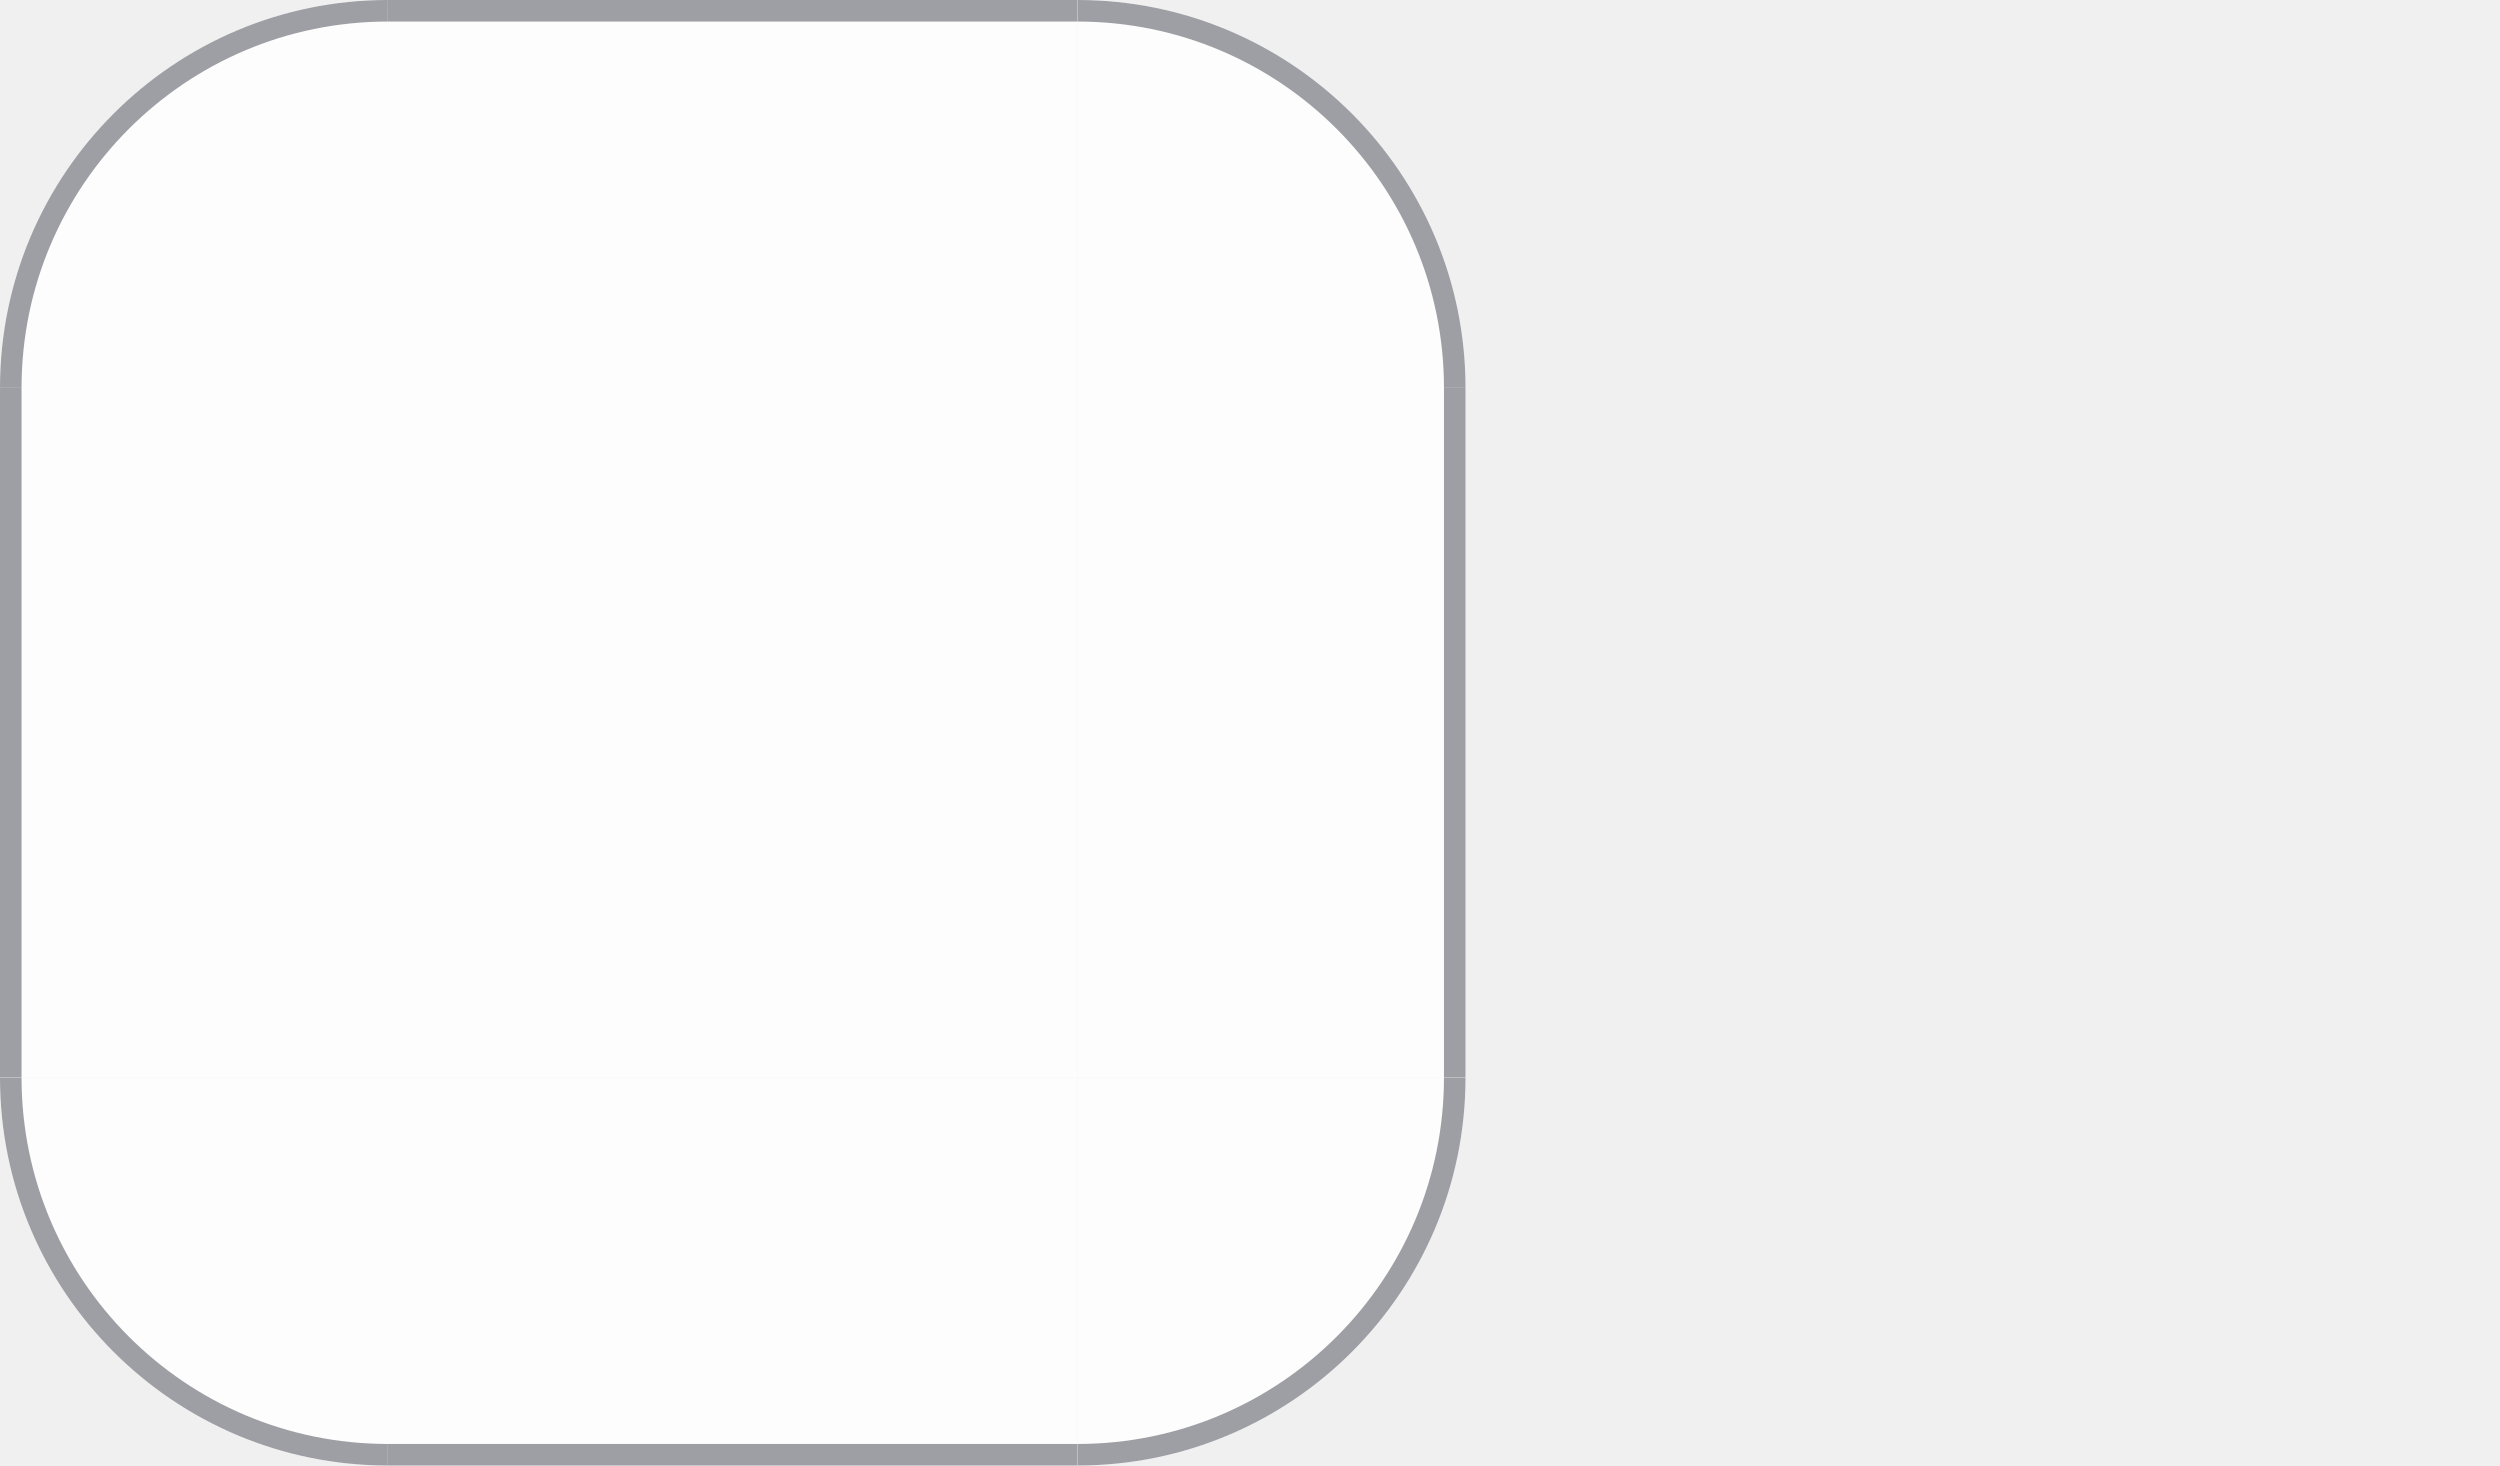
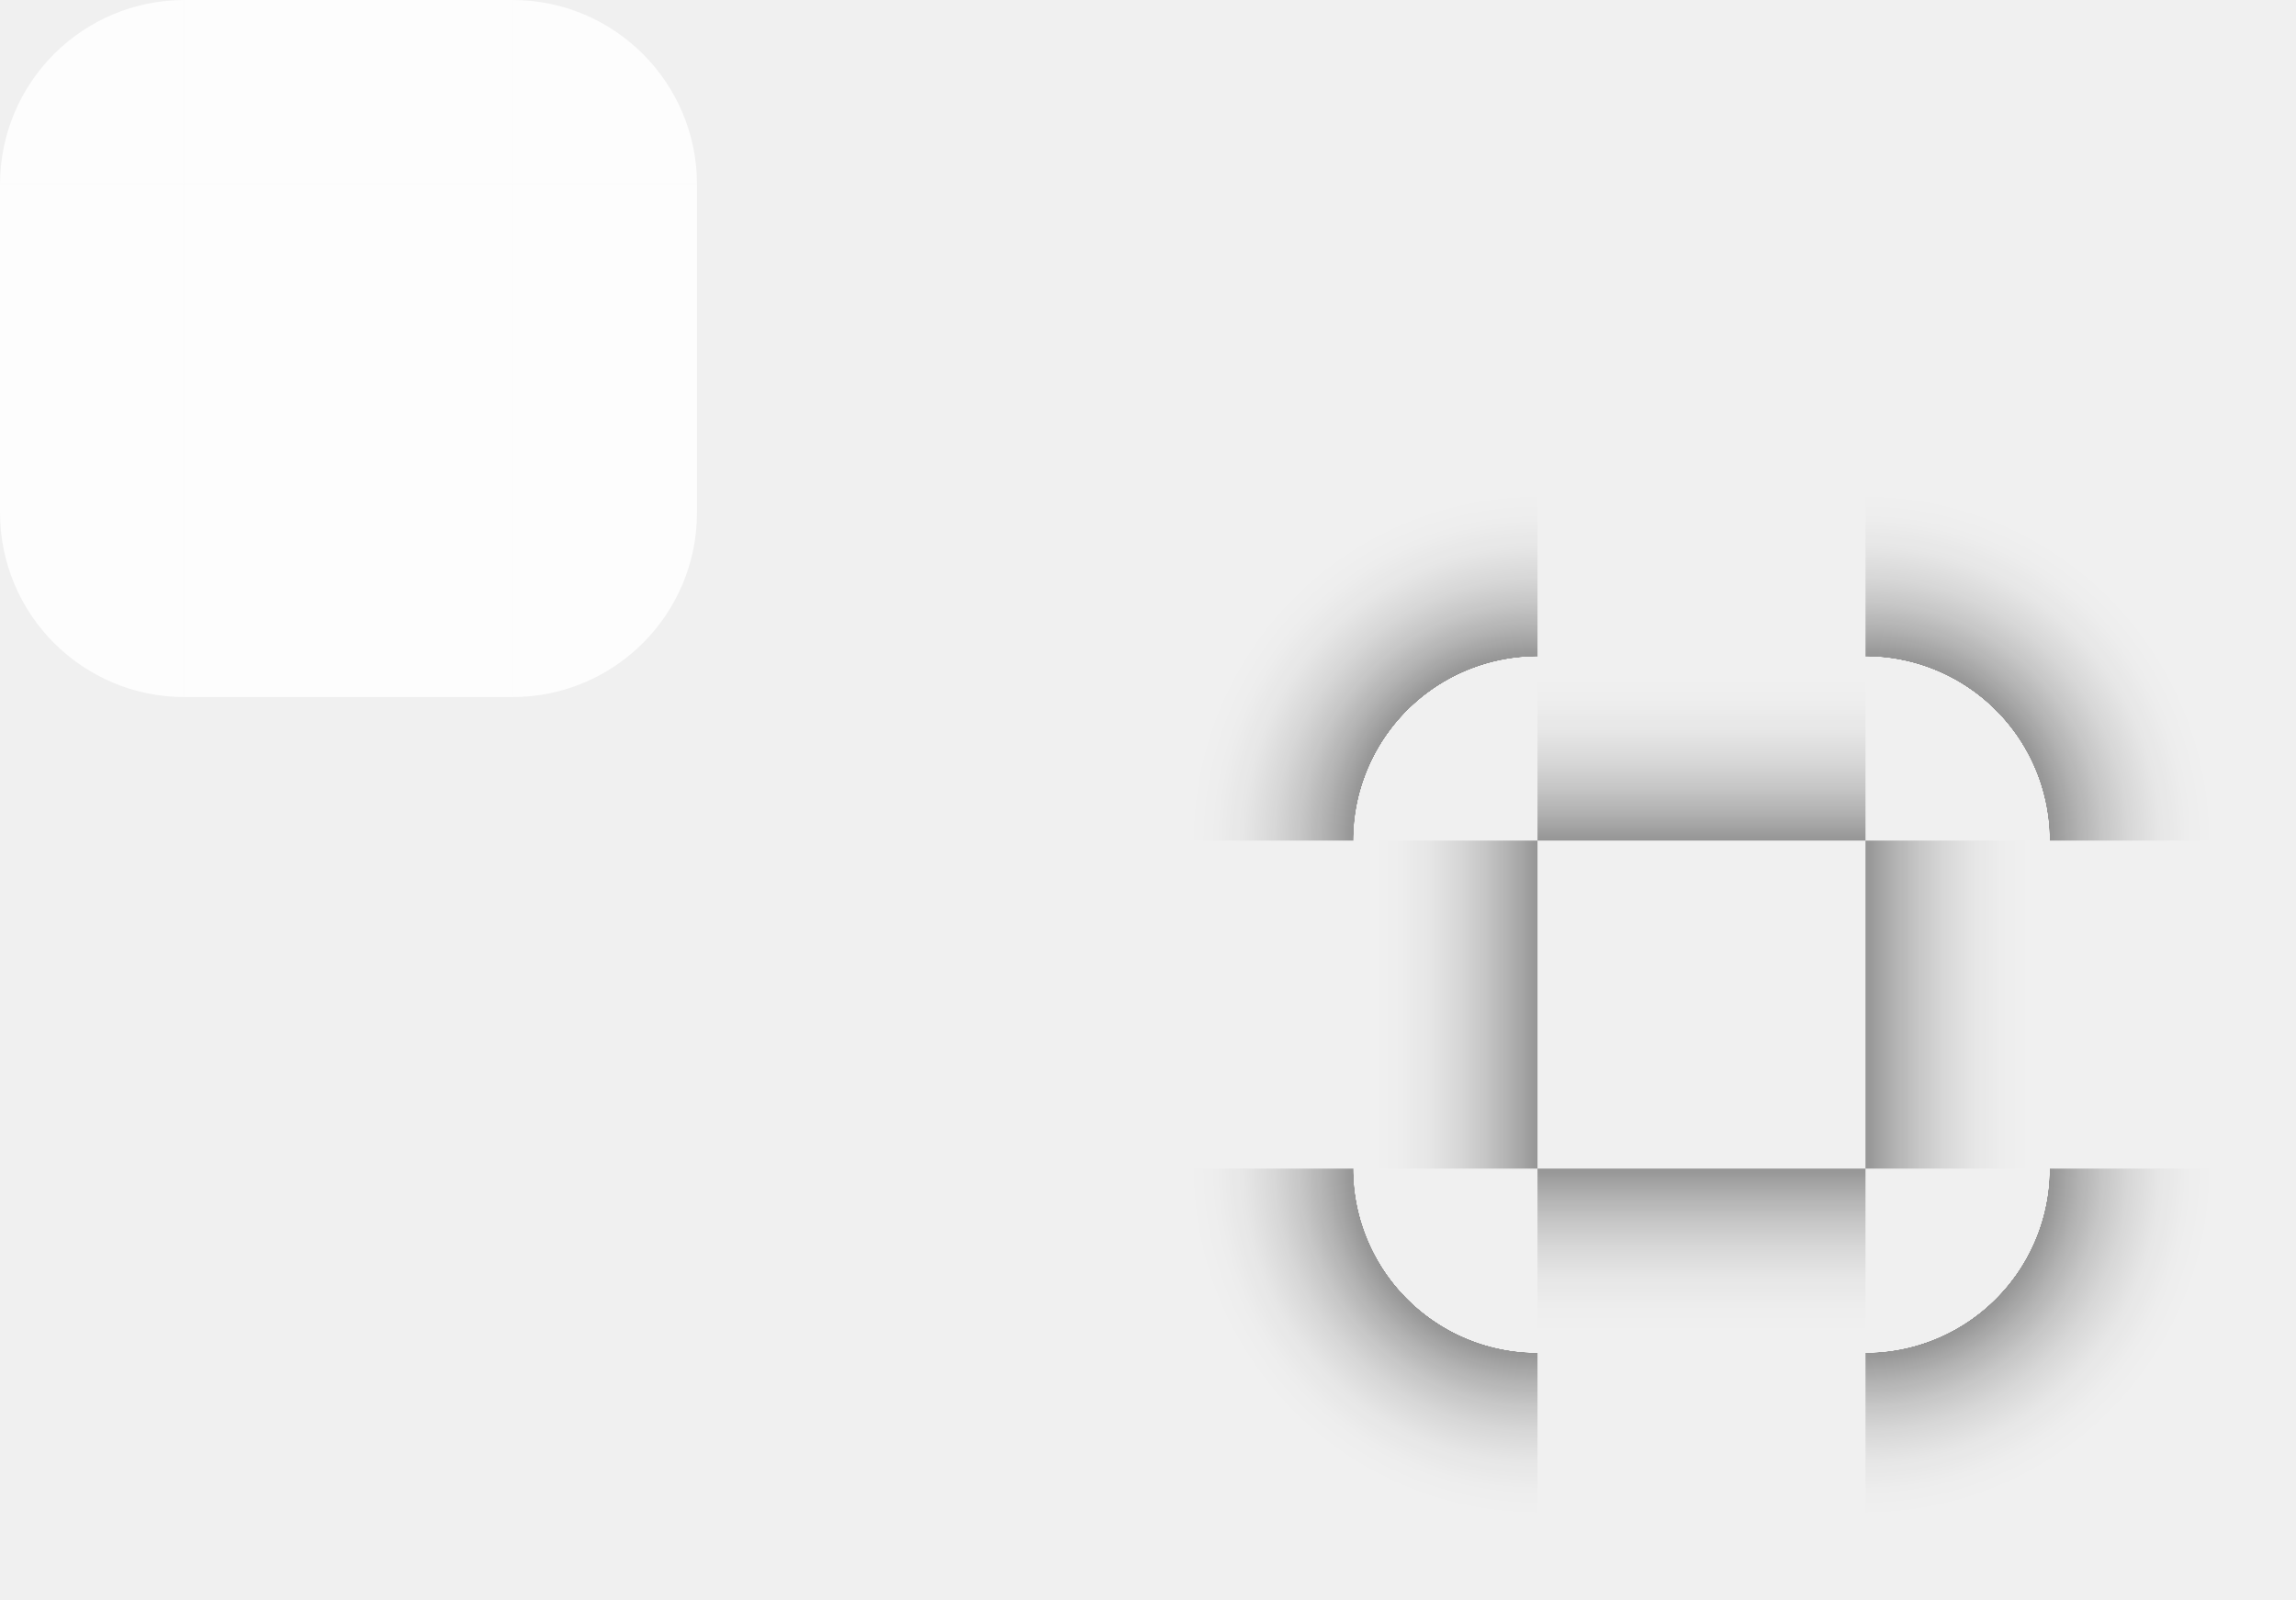
- <svg xmlns="http://www.w3.org/2000/svg" width="116" height="68" viewBox="0 0 116 68">
+ <svg xmlns="http://www.w3.org/2000/svg" width="224" height="156" viewBox="0 0 224 156">
+   <defs>
+     <radialGradient id="ro-shadow-topleft" gradientUnits="userSpaceOnUse" cx="150" cy="82" r="34">
+       <stop offset="0.528" stop-color="#000000" stop-opacity="0" />
+       <stop offset="0.529" stop-color="#000000" stop-opacity="0.38" />
+       <stop offset="0.608" stop-color="#000000" stop-opacity="0.264" />
+       <stop offset="0.686" stop-color="#000000" stop-opacity="0.169" />
+       <stop offset="0.765" stop-color="#000000" stop-opacity="0.095" />
+       <stop offset="0.843" stop-color="#000000" stop-opacity="0.042" />
+       <stop offset="0.922" stop-color="#000000" stop-opacity="0.011" />
+       <stop offset="1" stop-color="#000000" stop-opacity="0" />
+     </radialGradient>
+     <radialGradient id="ro-shadow-topright" gradientUnits="userSpaceOnUse" cx="182" cy="82" r="34">
+       <stop offset="0.528" stop-color="#000000" stop-opacity="0" />
+       <stop offset="0.529" stop-color="#000000" stop-opacity="0.38" />
+       <stop offset="0.608" stop-color="#000000" stop-opacity="0.264" />
+       <stop offset="0.686" stop-color="#000000" stop-opacity="0.169" />
+       <stop offset="0.765" stop-color="#000000" stop-opacity="0.095" />
+       <stop offset="0.843" stop-color="#000000" stop-opacity="0.042" />
+       <stop offset="0.922" stop-color="#000000" stop-opacity="0.011" />
+       <stop offset="1" stop-color="#000000" stop-opacity="0" />
+     </radialGradient>
+     <radialGradient id="ro-shadow-bottomleft" gradientUnits="userSpaceOnUse" cx="150" cy="114" r="34">
+       <stop offset="0.528" stop-color="#000000" stop-opacity="0" />
+       <stop offset="0.529" stop-color="#000000" stop-opacity="0.38" />
+       <stop offset="0.608" stop-color="#000000" stop-opacity="0.264" />
+       <stop offset="0.686" stop-color="#000000" stop-opacity="0.169" />
+       <stop offset="0.765" stop-color="#000000" stop-opacity="0.095" />
+       <stop offset="0.843" stop-color="#000000" stop-opacity="0.042" />
+       <stop offset="0.922" stop-color="#000000" stop-opacity="0.011" />
+       <stop offset="1" stop-color="#000000" stop-opacity="0" />
+     </radialGradient>
+     <radialGradient id="ro-shadow-bottomright" gradientUnits="userSpaceOnUse" cx="182" cy="114" r="34">
+       <stop offset="0.528" stop-color="#000000" stop-opacity="0" />
+       <stop offset="0.529" stop-color="#000000" stop-opacity="0.38" />
+       <stop offset="0.608" stop-color="#000000" stop-opacity="0.264" />
+       <stop offset="0.686" stop-color="#000000" stop-opacity="0.169" />
+       <stop offset="0.765" stop-color="#000000" stop-opacity="0.095" />
+       <stop offset="0.843" stop-color="#000000" stop-opacity="0.042" />
+       <stop offset="0.922" stop-color="#000000" stop-opacity="0.011" />
+       <stop offset="1" stop-color="#000000" stop-opacity="0" />
+     </radialGradient>
+     <linearGradient id="ro-shadow-top" x1="0" y1="1" x2="0" y2="0">
+       <stop offset="0" stop-color="#000000" stop-opacity="0.38" />
+       <stop offset="0.167" stop-color="#000000" stop-opacity="0.264" />
+       <stop offset="0.333" stop-color="#000000" stop-opacity="0.169" />
+       <stop offset="0.5" stop-color="#000000" stop-opacity="0.095" />
+       <stop offset="0.667" stop-color="#000000" stop-opacity="0.042" />
+       <stop offset="0.833" stop-color="#000000" stop-opacity="0.011" />
+       <stop offset="1" stop-color="#000000" stop-opacity="0" />
+     </linearGradient>
+     <linearGradient id="ro-shadow-bottom" x1="0" y1="0" x2="0" y2="1">
+       <stop offset="0" stop-color="#000000" stop-opacity="0.38" />
+       <stop offset="0.167" stop-color="#000000" stop-opacity="0.264" />
+       <stop offset="0.333" stop-color="#000000" stop-opacity="0.169" />
+       <stop offset="0.5" stop-color="#000000" stop-opacity="0.095" />
+       <stop offset="0.667" stop-color="#000000" stop-opacity="0.042" />
+       <stop offset="0.833" stop-color="#000000" stop-opacity="0.011" />
+       <stop offset="1" stop-color="#000000" stop-opacity="0" />
+     </linearGradient>
+     <linearGradient id="ro-shadow-left" x1="1" y1="0" x2="0" y2="0">
+       <stop offset="0" stop-color="#000000" stop-opacity="0.38" />
+       <stop offset="0.167" stop-color="#000000" stop-opacity="0.264" />
+       <stop offset="0.333" stop-color="#000000" stop-opacity="0.169" />
+       <stop offset="0.5" stop-color="#000000" stop-opacity="0.095" />
+       <stop offset="0.667" stop-color="#000000" stop-opacity="0.042" />
+       <stop offset="0.833" stop-color="#000000" stop-opacity="0.011" />
+       <stop offset="1" stop-color="#000000" stop-opacity="0" />
+     </linearGradient>
+     <linearGradient id="ro-shadow-right" x1="0" y1="0" x2="1" y2="0">
+       <stop offset="0" stop-color="#000000" stop-opacity="0.38" />
+       <stop offset="0.167" stop-color="#000000" stop-opacity="0.264" />
+       <stop offset="0.333" stop-color="#000000" stop-opacity="0.169" />
+       <stop offset="0.5" stop-color="#000000" stop-opacity="0.095" />
+       <stop offset="0.667" stop-color="#000000" stop-opacity="0.042" />
+       <stop offset="0.833" stop-color="#000000" stop-opacity="0.011" />
+       <stop offset="1" stop-color="#000000" stop-opacity="0" />
+     </linearGradient>
+   </defs>
  <g id="topleft">
    <path d="M 18,18 L 0,18 A 18,18 0 0 1 18,0 Z" fill="#FFFFFF" fill-opacity="0.85" />
-     <path d="M 0,18 A 18,18 0 0 1 18,0 L 18,1 A 17,17 0 0 0 1,18 Z" fill="#9E9FA4" fill-opacity="1.0" />
  </g>
  <g id="topright">
    <path d="M 50,18 L 68,18 A 18,18 0 0 0 50,0 Z" fill="#FFFFFF" fill-opacity="0.85" />
-     <path d="M 68,18 A 18,18 0 0 0 50,0 L 50,1 A 17,17 0 0 1 67,18 Z" fill="#9E9FA4" fill-opacity="1.0" />
  </g>
  <g id="bottomleft">
    <path d="M 18,50 L 0,50 A 18,18 0 0 0 18,68 Z" fill="#FFFFFF" fill-opacity="0.85" />
-     <path d="M 0,50 A 18,18 0 0 0 18,68 L 18,67 A 17,17 0 0 1 1,50 Z" fill="#9E9FA4" fill-opacity="1.0" />
  </g>
  <g id="bottomright">
    <path d="M 50,50 L 68,50 A 18,18 0 0 1 50,68 Z" fill="#FFFFFF" fill-opacity="0.85" />
-     <path d="M 68,50 A 18,18 0 0 1 50,68 L 50,67 A 17,17 0 0 0 67,50 Z" fill="#9E9FA4" fill-opacity="1.0" />
  </g>
  <g id="top">
    <rect x="18" y="0" width="32" height="18" fill="#FFFFFF" fill-opacity="0.85" />
-     <rect x="18" y="0" width="32" height="1" fill="#9E9FA4" fill-opacity="1.0" />
  </g>
  <g id="bottom">
    <rect x="18" y="50" width="32" height="18" fill="#FFFFFF" fill-opacity="0.85" />
-     <rect x="18" y="67" width="32" height="1" fill="#9E9FA4" fill-opacity="1.0" />
  </g>
  <g id="left">
    <rect x="0" y="18" width="18" height="32" fill="#FFFFFF" fill-opacity="0.85" />
-     <rect x="0" y="18" width="1" height="32" fill="#9E9FA4" fill-opacity="1.0" />
  </g>
  <g id="right">
    <rect x="50" y="18" width="18" height="32" fill="#FFFFFF" fill-opacity="0.85" />
-     <rect x="67" y="18" width="1" height="32" fill="#9E9FA4" fill-opacity="1.0" />
  </g>
  <g id="center">
    <rect x="18" y="18" width="32" height="32" fill="#FFFFFF" fill-opacity="0.85" />
  </g>
  <rect id="hint-top-margin" x="76" y="0" width="1" height="4" fill-opacity="0" />
  <rect id="hint-bottom-margin" x="80" y="0" width="1" height="4" fill-opacity="0" />
  <rect id="hint-left-margin" x="84" y="0" width="4" height="1" fill-opacity="0" />
  <rect id="hint-right-margin" x="84" y="4" width="4" height="1" fill-opacity="0" />
  <rect id="hint-stretch-borders" x="76" y="12" width="1" height="1" fill-opacity="0" />
+   <rect id="shadow-topleft" x="116" y="48" width="34" height="34" fill="url(#ro-shadow-topleft)" />
+   <rect id="shadow-topright" x="182" y="48" width="34" height="34" fill="url(#ro-shadow-topright)" />
+   <rect id="shadow-bottomleft" x="116" y="114" width="34" height="34" fill="url(#ro-shadow-bottomleft)" />
+   <rect id="shadow-bottomright" x="182" y="114" width="34" height="34" fill="url(#ro-shadow-bottomright)" />
+   <rect id="shadow-top" x="150" y="66" width="32" height="16" fill="url(#ro-shadow-top)" />
+   <rect id="shadow-bottom" x="150" y="114" width="32" height="16" fill="url(#ro-shadow-bottom)" />
+   <rect id="shadow-left" x="134" y="82" width="16" height="32" fill="url(#ro-shadow-left)" />
+   <rect id="shadow-right" x="182" y="82" width="16" height="32" fill="url(#ro-shadow-right)" />
+   <rect id="shadow-hint-top-margin" x="116" y="8" width="1" height="16" fill-opacity="0" />
+   <rect id="shadow-hint-bottom-margin" x="120" y="8" width="1" height="16" fill-opacity="0" />
+   <rect id="shadow-hint-left-margin" x="124" y="8" width="16" height="1" fill-opacity="0" />
+   <rect id="shadow-hint-right-margin" x="124" y="12" width="16" height="1" fill-opacity="0" />
</svg>
